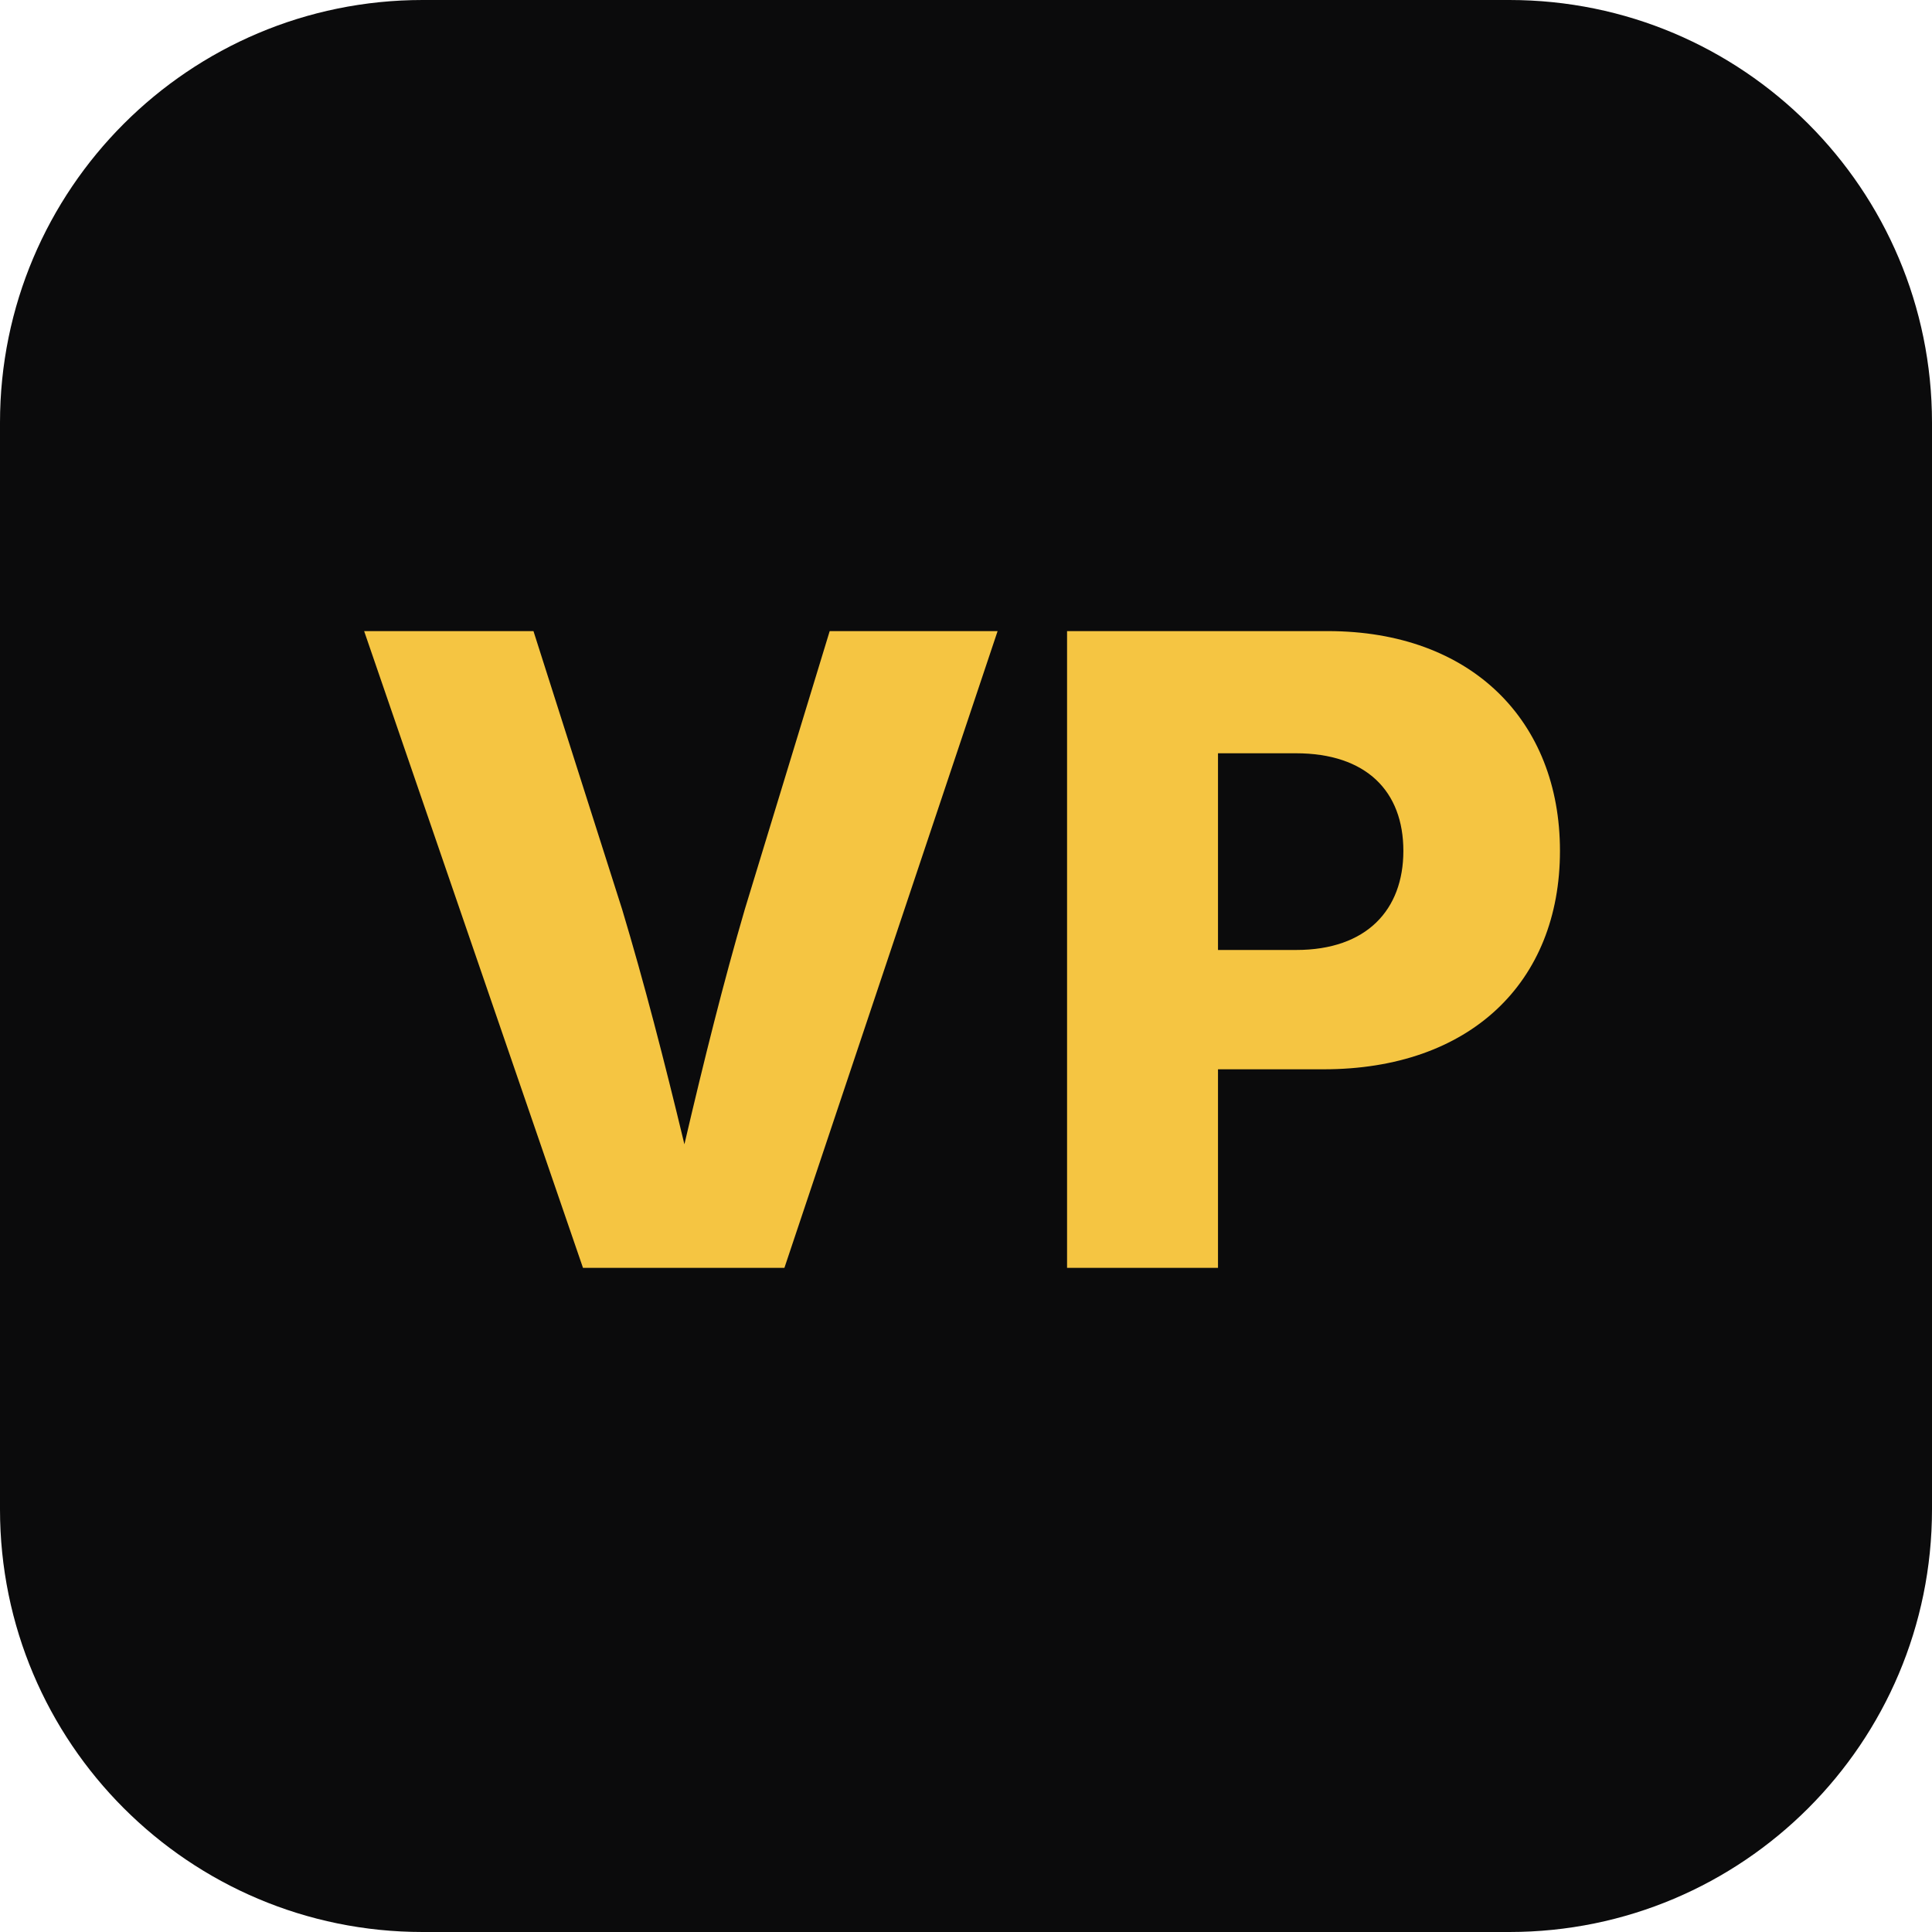
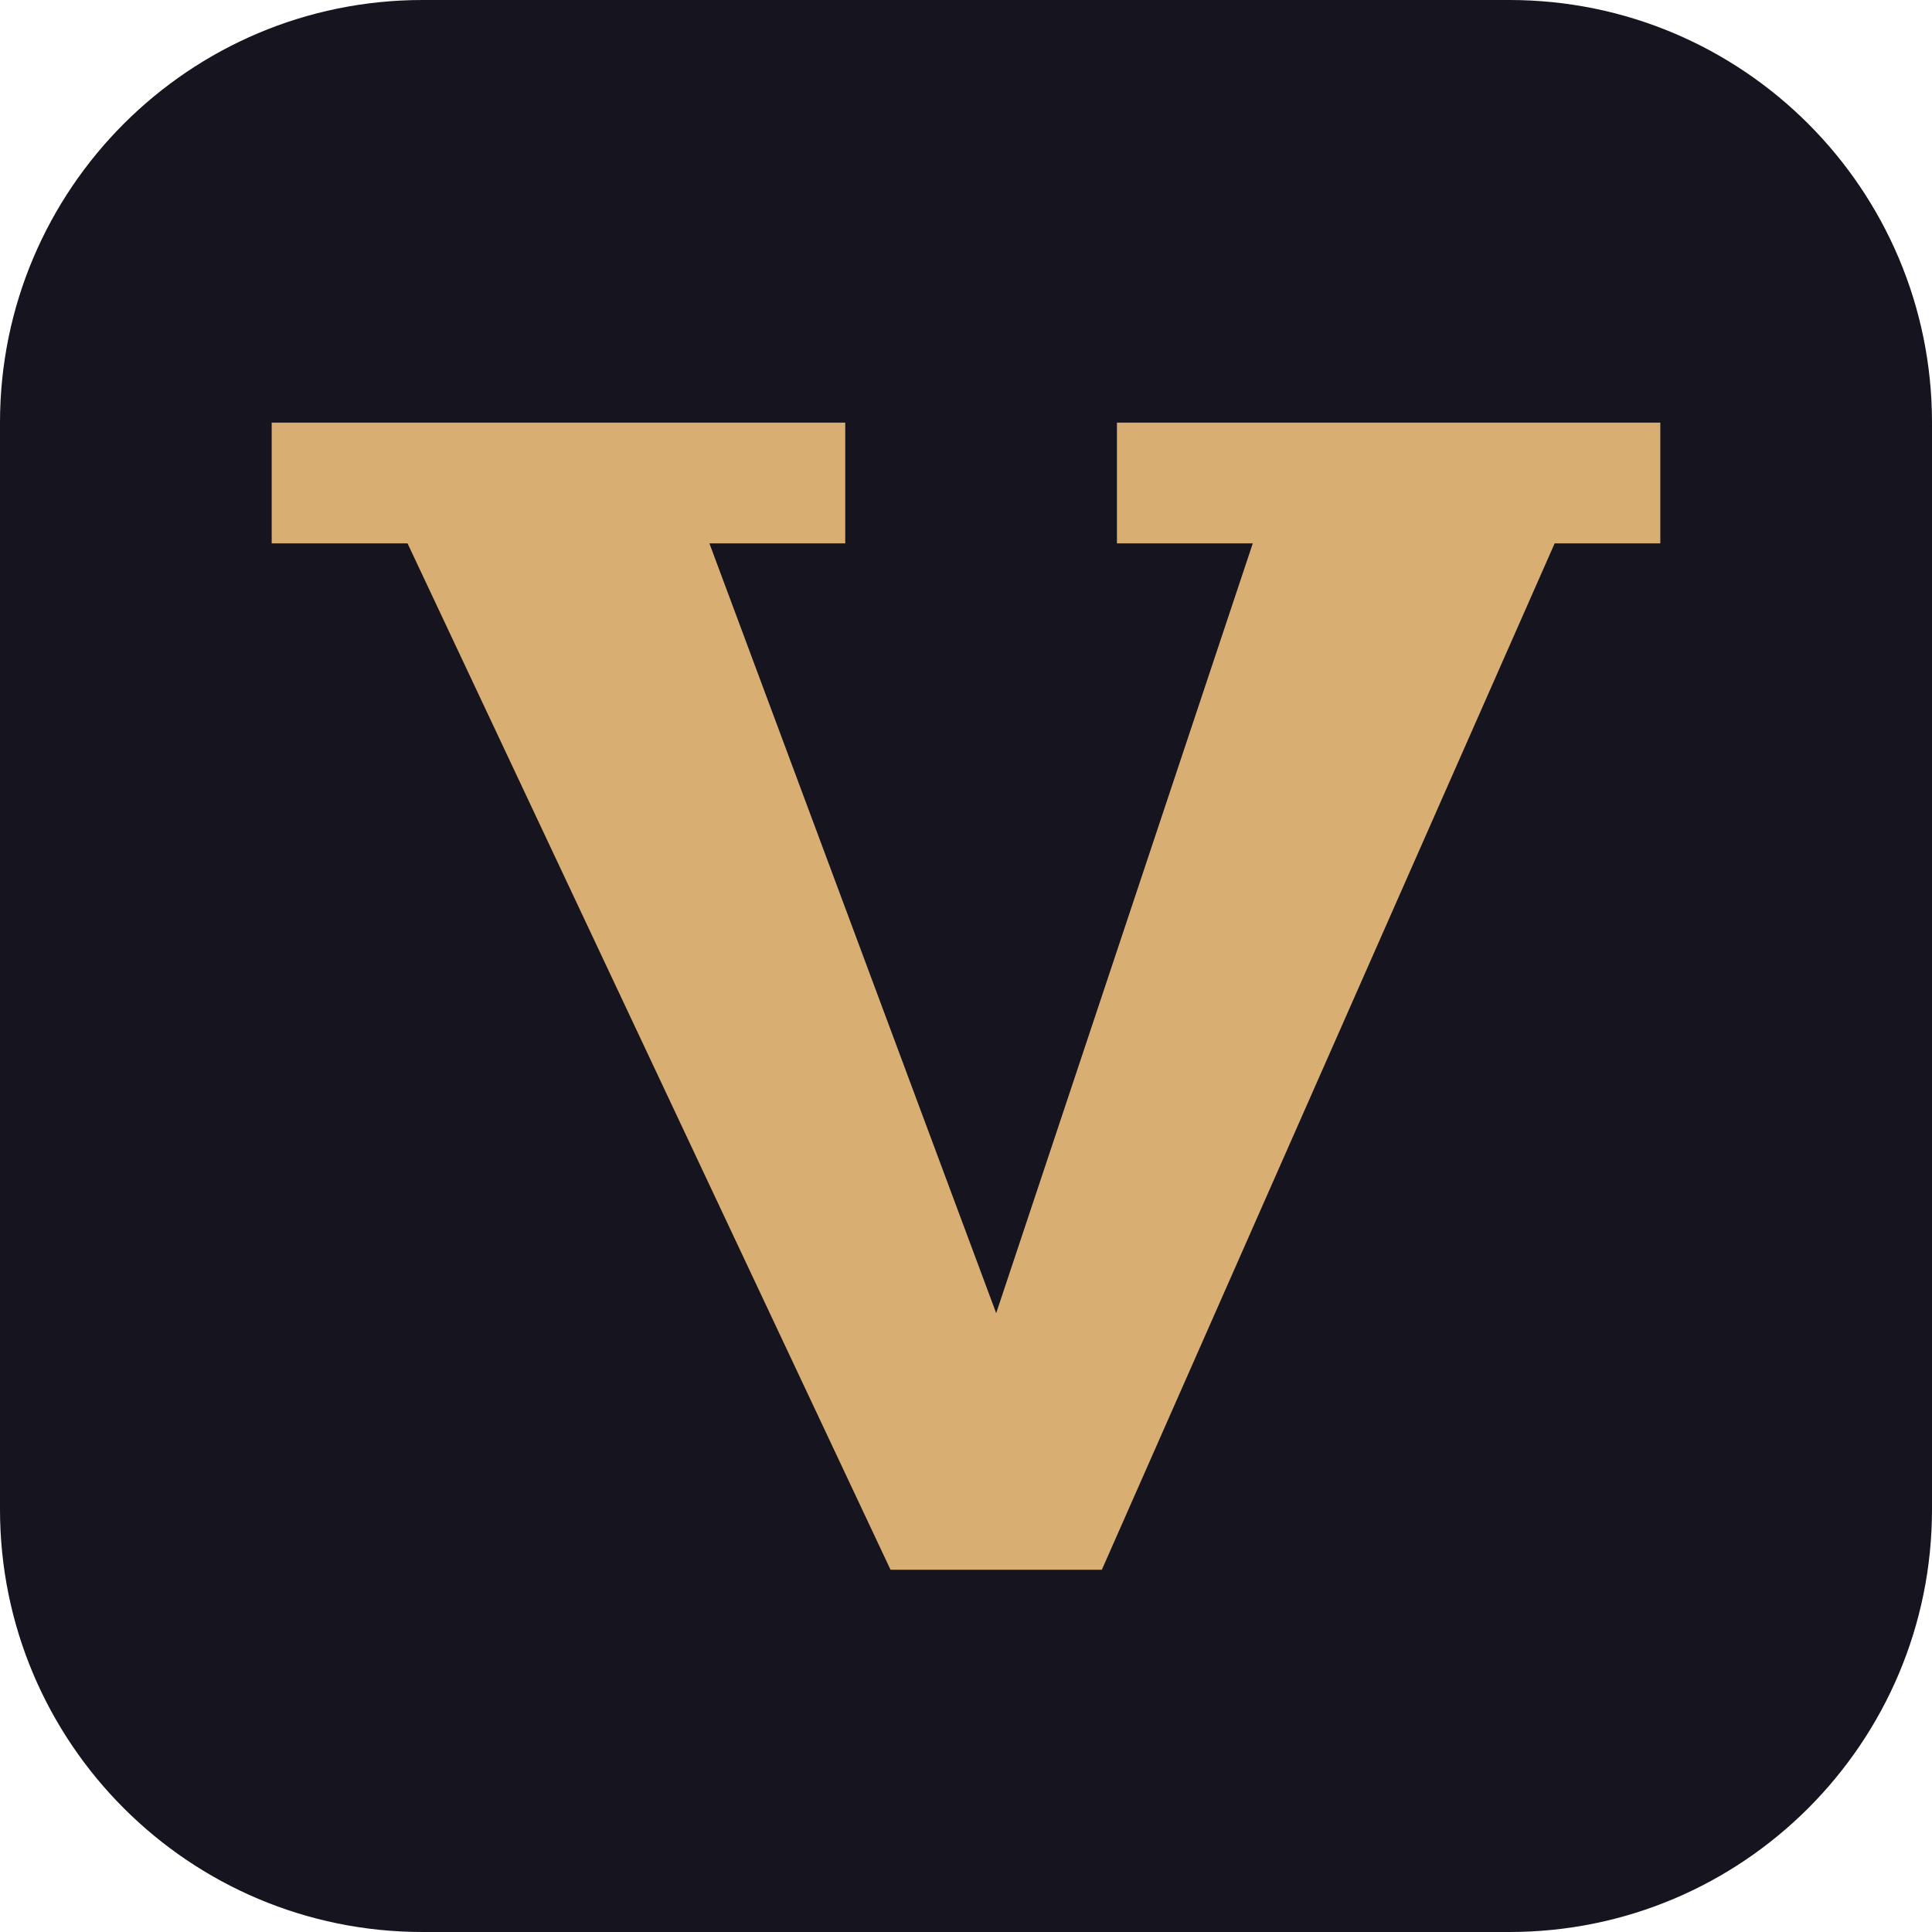
<svg xmlns="http://www.w3.org/2000/svg" viewBox="0 0 64 64">
-   <rect width="64" height="64" rx="14" fill="#0b0b0c" />
-   <text x="32" y="42" text-anchor="middle" font-family="Inter,Arial,Helvetica,sans-serif" font-weight="800" font-size="29" fill="#f5c542">VP</text>
+   <rect width="64" height="64" rx="14" fill="#15141F" />
+   <path d="M9 14h19v4h-4.5L33 43.5 41.5 18H37v-4h18v4h-3.5L36.5 52h-7L13.5 18H9z" fill="#D9AE73" />
</svg>
